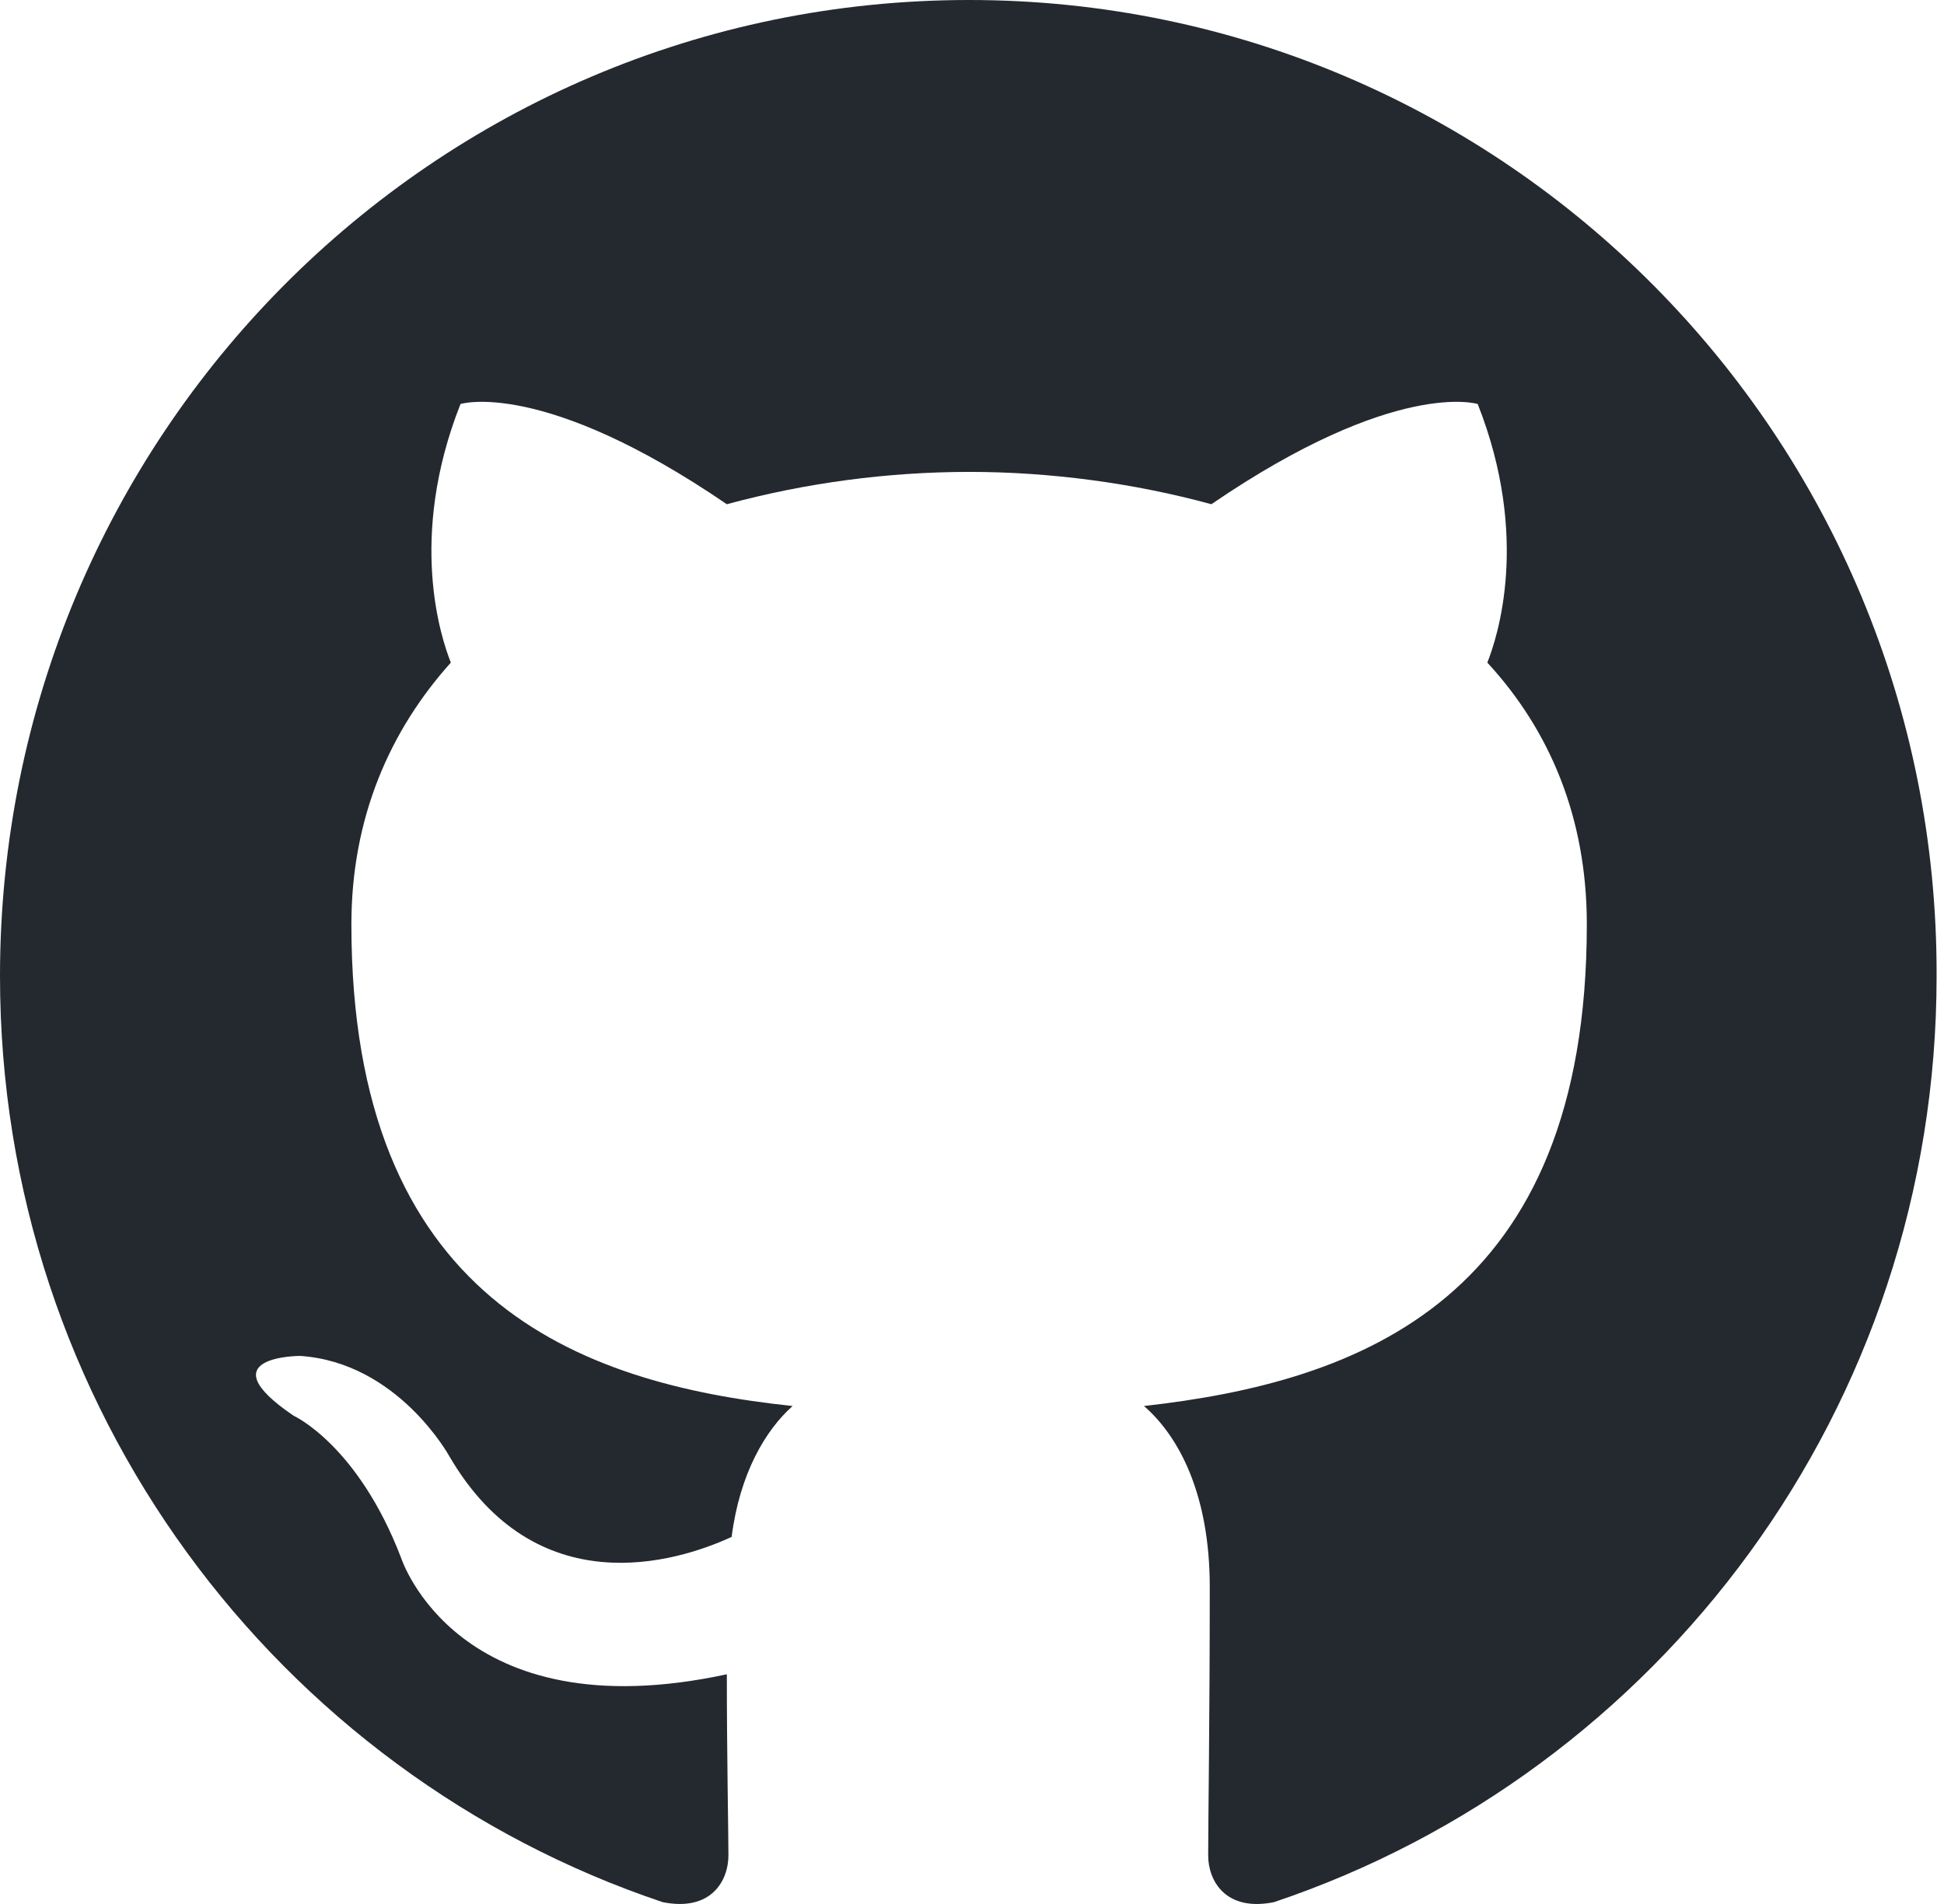
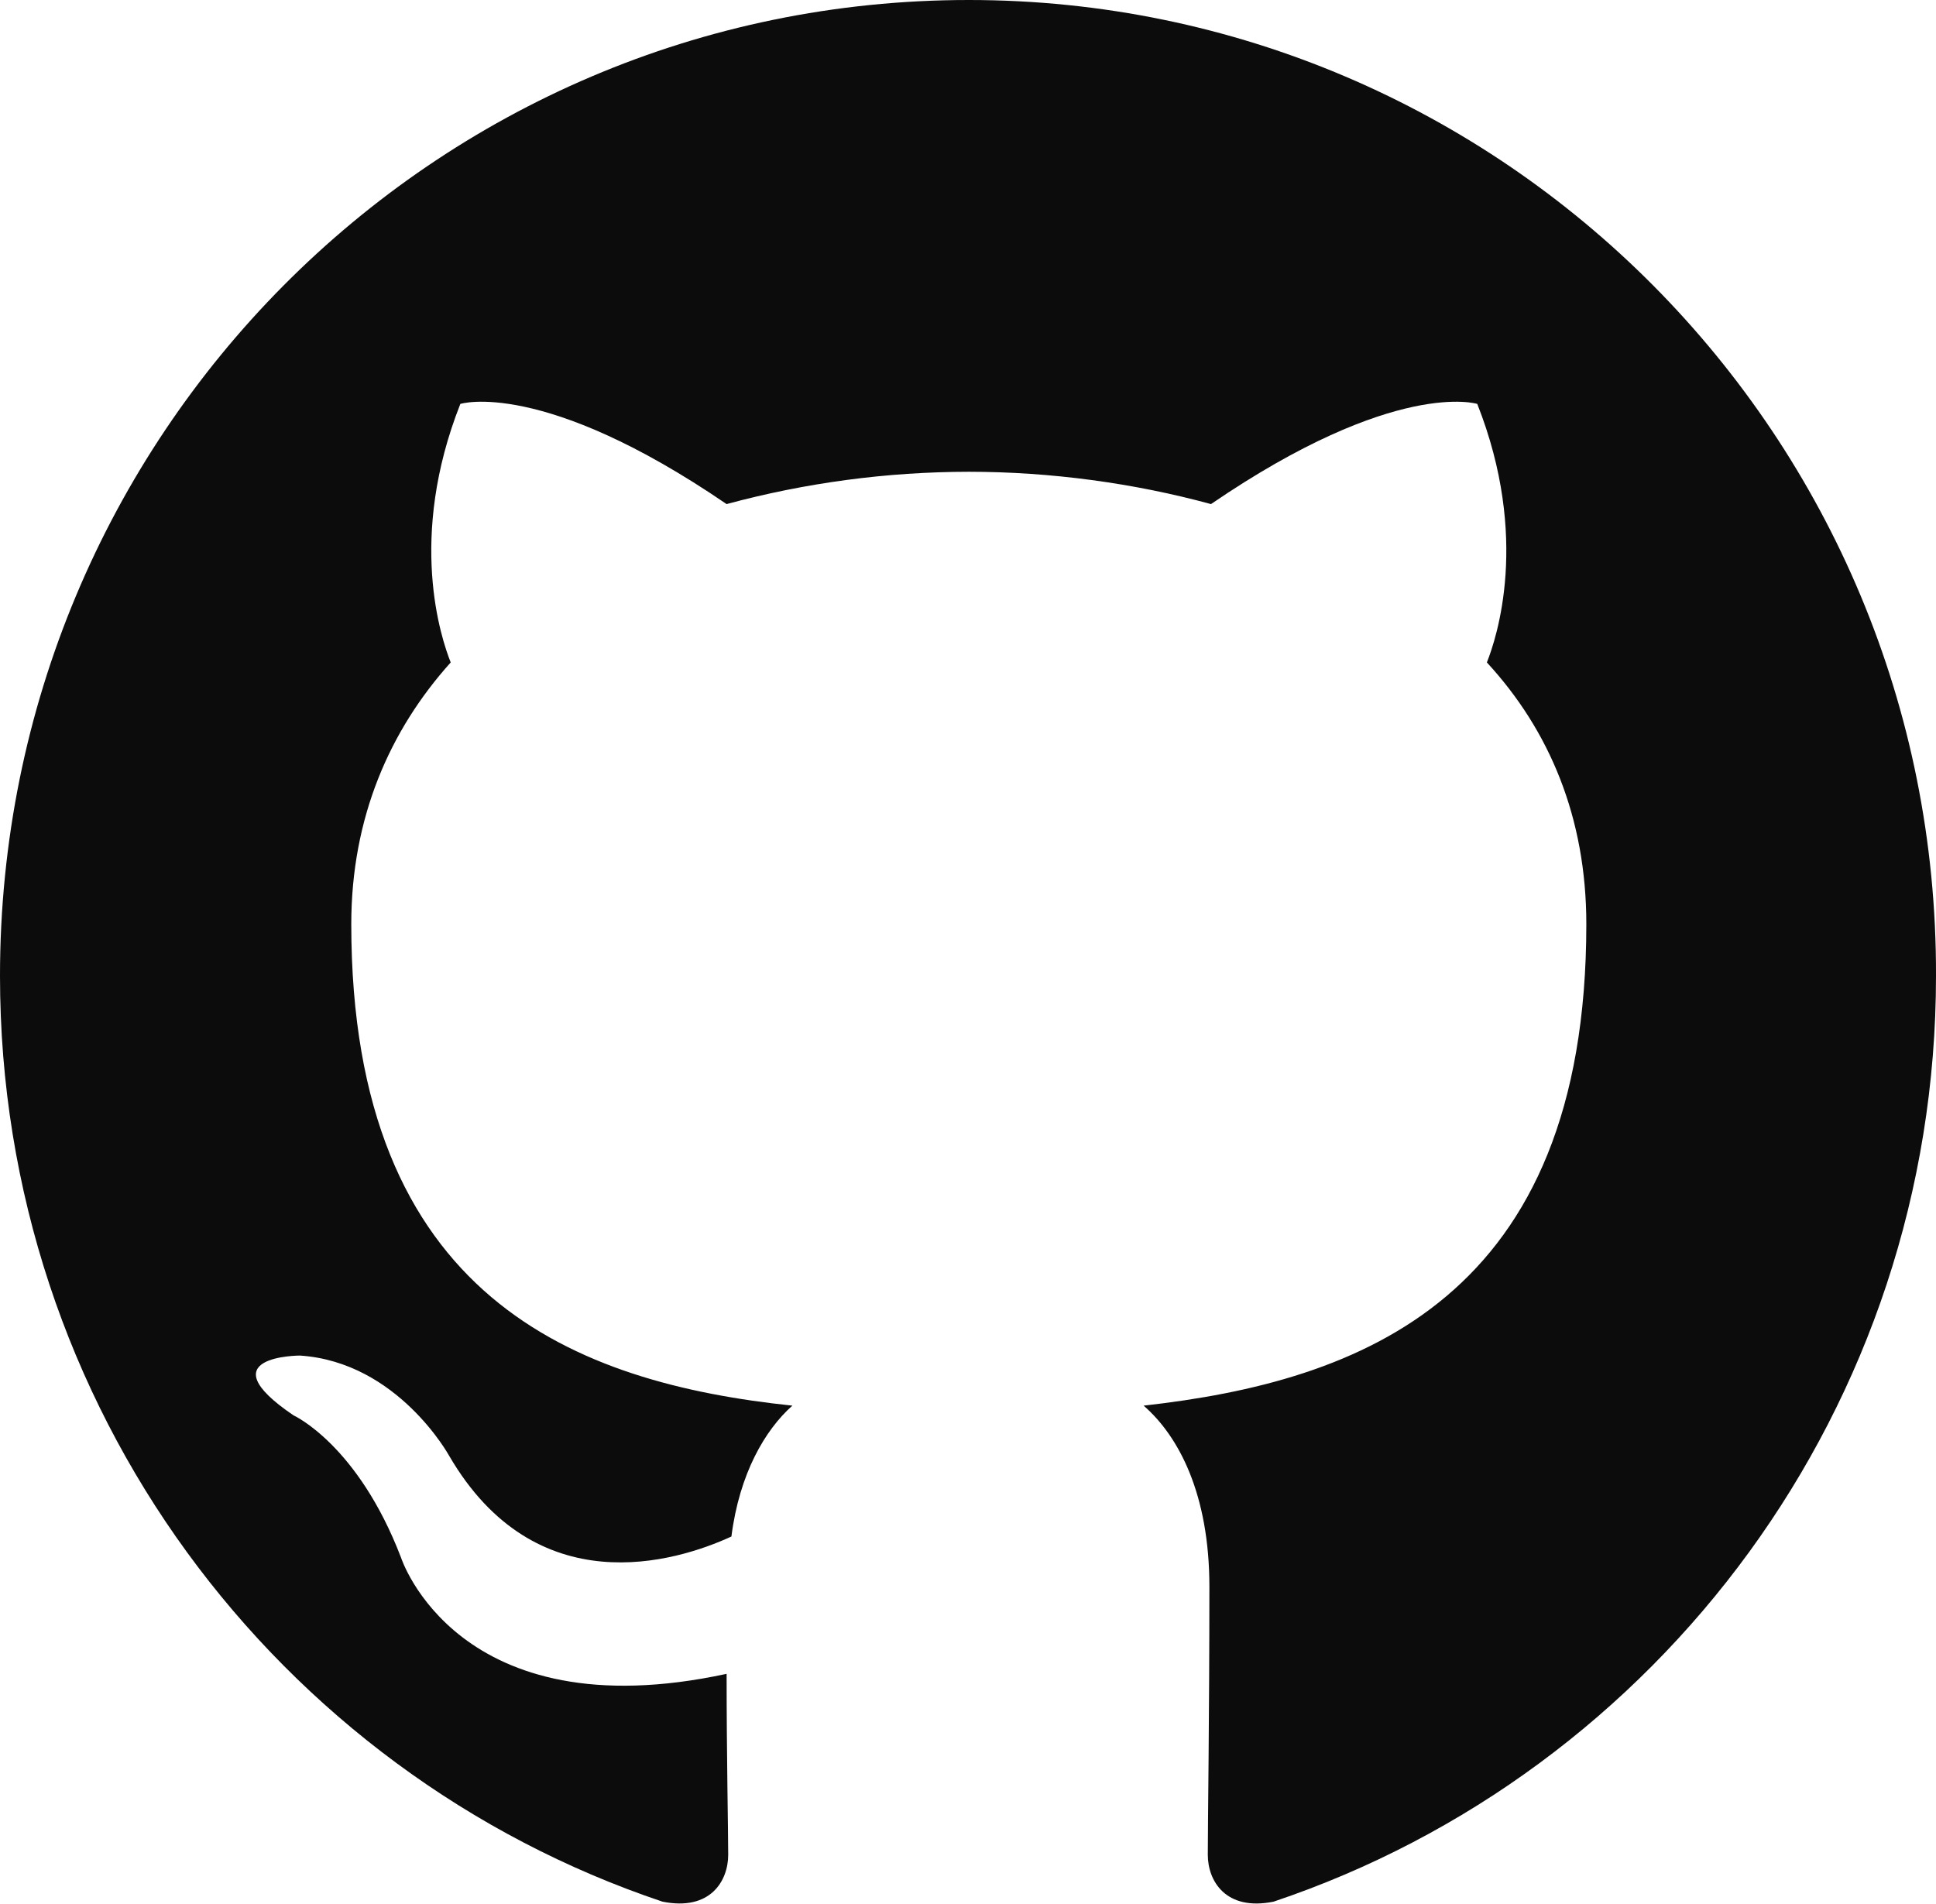
- <svg xmlns="http://www.w3.org/2000/svg" width="98" height="96">
-   <path fill-rule="evenodd" clip-rule="evenodd" d="M48.854 0C21.839 0 0 22 0 49.217c0 21.756 13.993 40.172 33.405 46.69 2.427.49 3.316-1.059 3.316-2.362 0-1.141-.08-5.052-.08-9.127-13.59 2.934-16.42-5.867-16.42-5.867-2.184-5.704-5.42-7.17-5.42-7.17-4.448-3.015.324-3.015.324-3.015 4.934.326 7.523 5.052 7.523 5.052 4.367 7.496 11.404 5.378 14.235 4.074.404-3.178 1.699-5.378 3.074-6.6-10.839-1.141-22.243-5.378-22.243-24.283 0-5.378 1.94-9.778 5.014-13.2-.485-1.222-2.184-6.275.486-13.038 0 0 4.125-1.304 13.426 5.052a46.97 46.97 0 0 1 12.214-1.63c4.125 0 8.33.571 12.213 1.63 9.302-6.356 13.427-5.052 13.427-5.052 2.67 6.763.97 11.816.485 13.038 3.155 3.422 5.015 7.822 5.015 13.2 0 18.905-11.404 23.06-22.324 24.283 1.78 1.548 3.316 4.481 3.316 9.126 0 6.6-.08 11.897-.08 13.526 0 1.304.89 2.853 3.316 2.364 19.412-6.52 33.405-24.935 33.405-46.691C97.707 22 75.788 0 48.854 0z" fill="#24292f" />
+ <svg xmlns="http://www.w3.org/2000/svg" viewBox="0 0 97.627 96">
+   <path fill-rule="evenodd" clip-rule="evenodd" d="M48.854 0C21.839 0 0 22 0 49.217c0 21.756 13.993 40.172 33.405 46.69 2.427.49 3.316-1.059 3.316-2.362 0-1.141-.08-5.052-.08-9.127-13.59 2.934-16.42-5.867-16.42-5.867-2.184-5.704-5.42-7.17-5.42-7.17-4.448-3.015.324-3.015.324-3.015 4.934.326 7.523 5.052 7.523 5.052 4.367 7.496 11.404 5.378 14.235 4.074.404-3.178 1.699-5.378 3.074-6.6-10.839-1.141-22.243-5.378-22.243-24.283 0-5.378 1.94-9.778 5.014-13.2-.485-1.222-2.184-6.275.486-13.038 0 0 4.125-1.304 13.426 5.052a46.97 46.97 0 0 1 12.214-1.63c4.125 0 8.33.571 12.213 1.63 9.302-6.356 13.427-5.052 13.427-5.052 2.67 6.763.97 11.816.485 13.038 3.155 3.422 5.015 7.822 5.015 13.2 0 18.905-11.404 23.06-22.324 24.283 1.78 1.548 3.316 4.481 3.316 9.126 0 6.6-.08 11.897-.08 13.526 0 1.304.89 2.853 3.316 2.364 19.412-6.52 33.405-24.935 33.405-46.691C97.707 22 75.788 0 48.854 0z" style="fill: rgb(12, 12, 12);" />
</svg>
